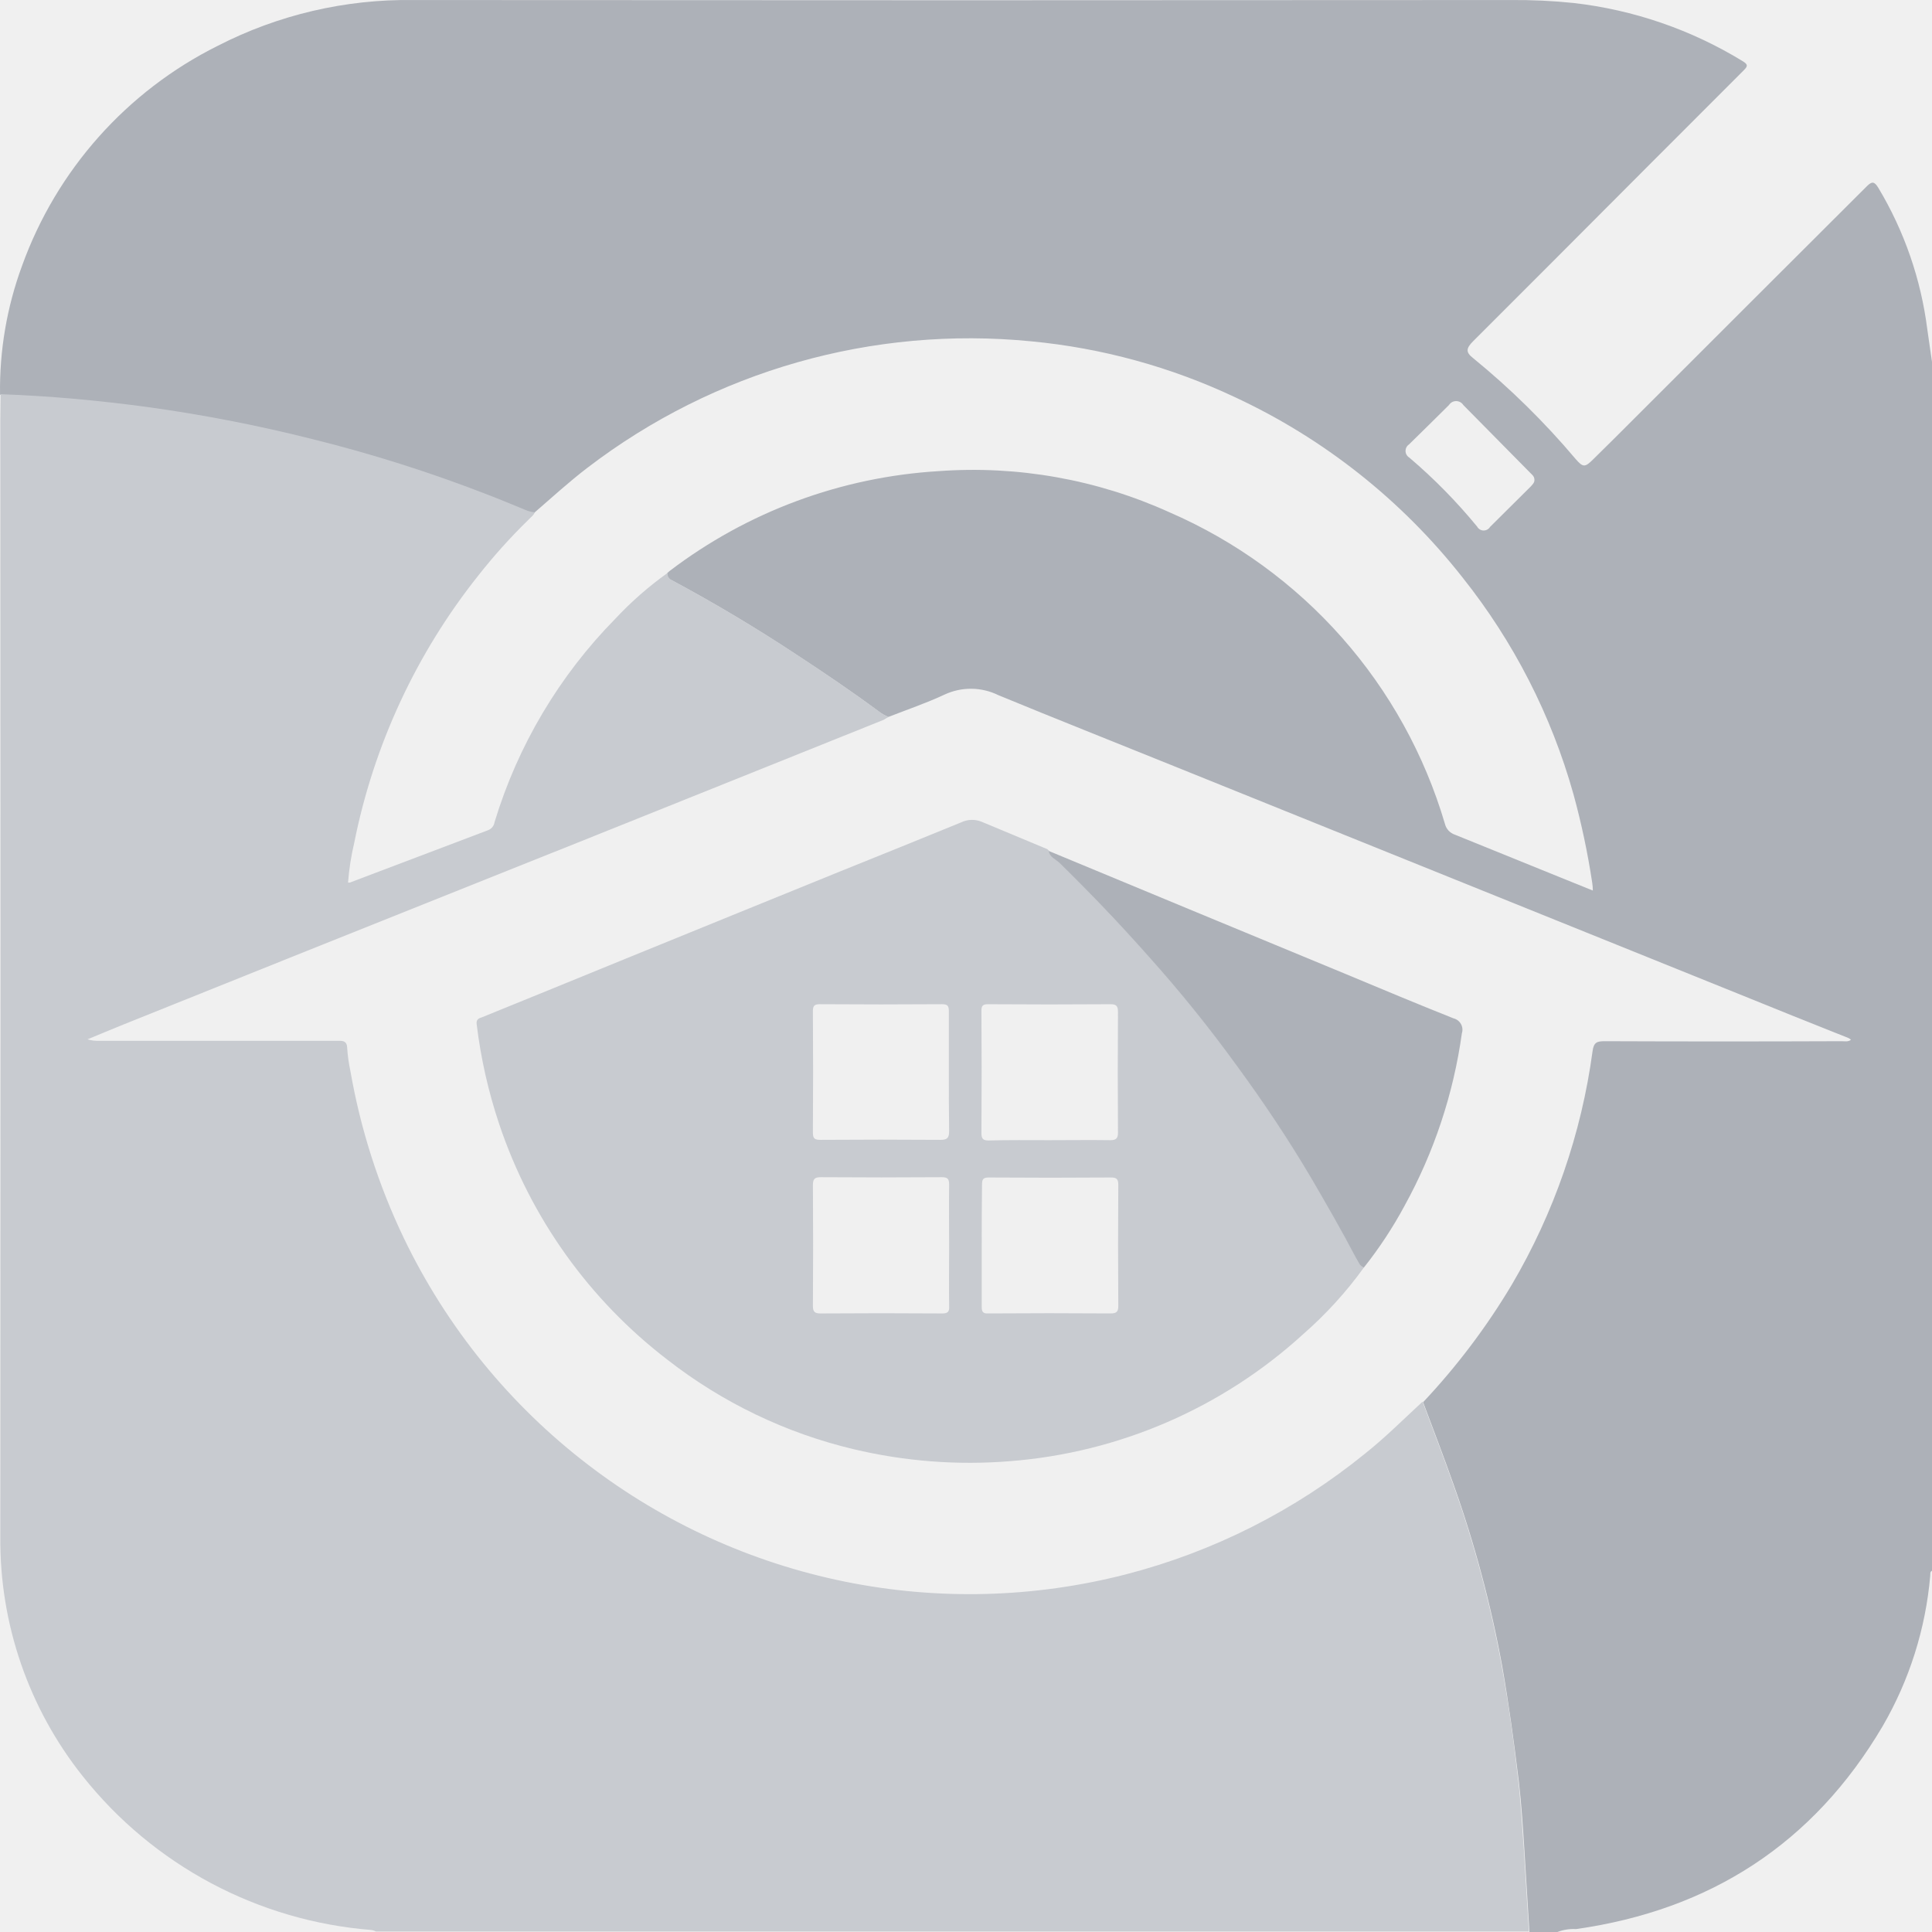
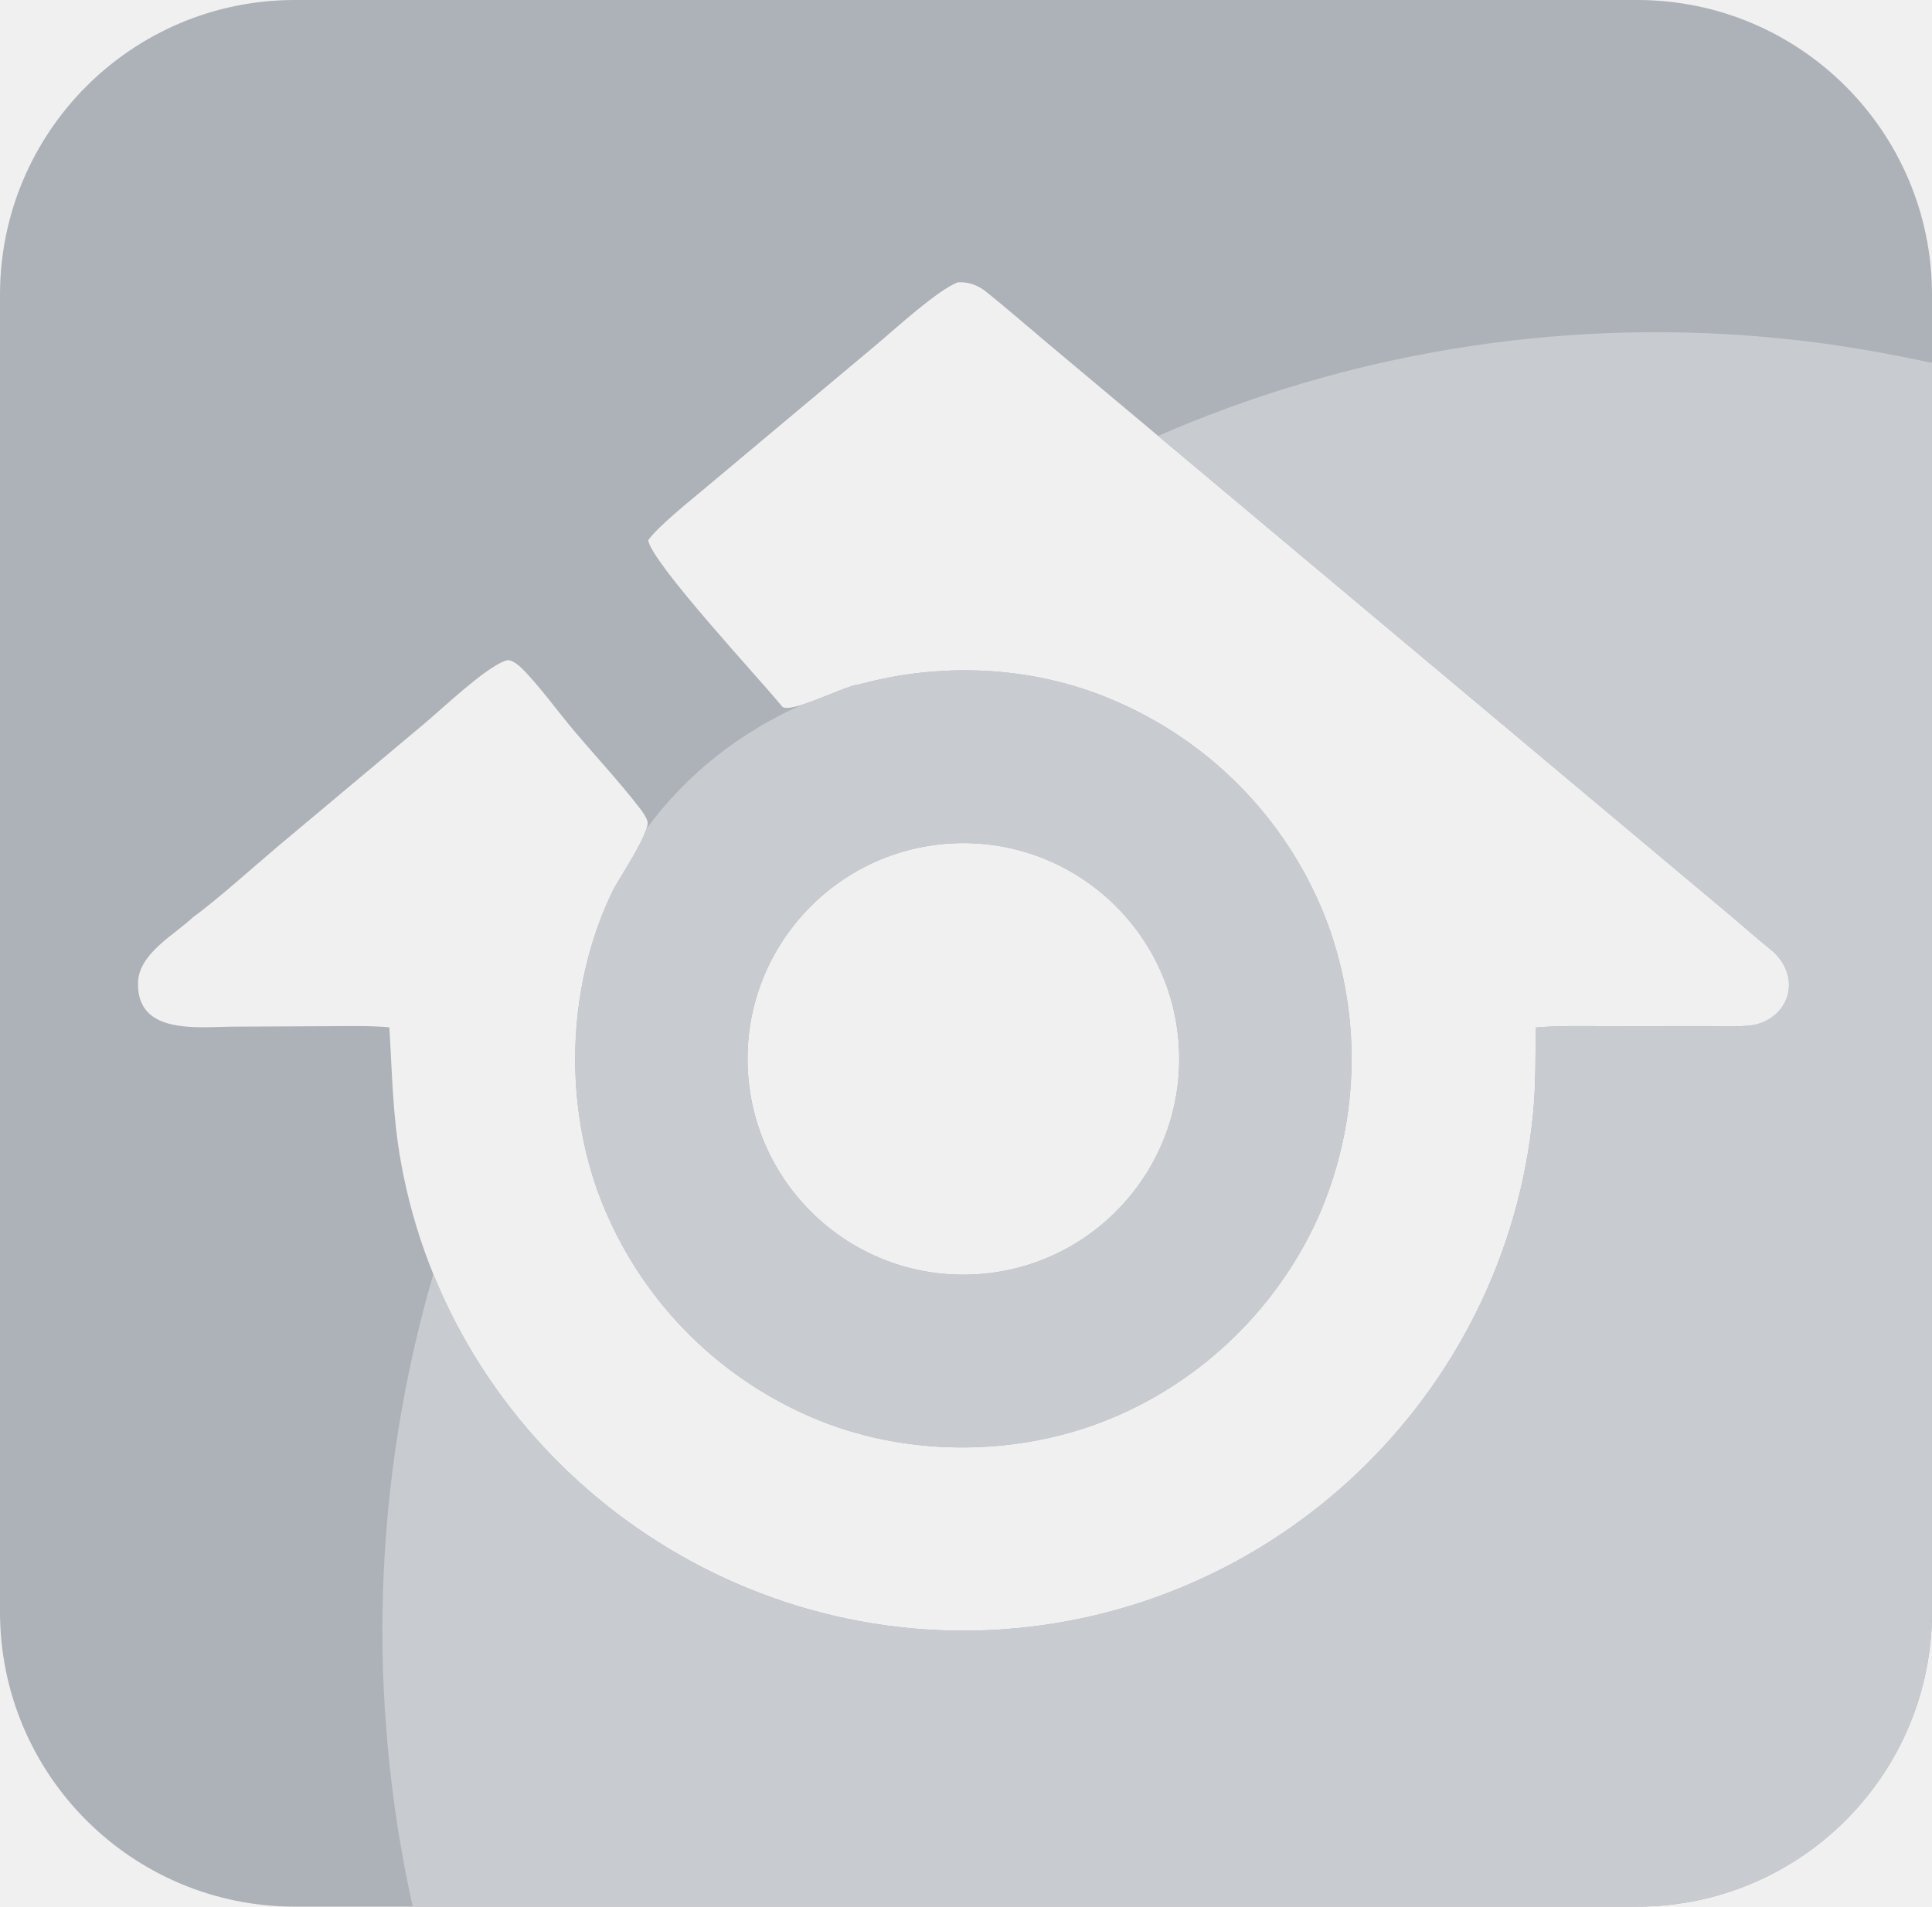
- <svg xmlns="http://www.w3.org/2000/svg" width="92" height="92" viewBox="0 0 92 92" fill="none">
-   <path d="M74.158 92H72.83C72.746 90.713 72.676 89.413 72.592 88.126C72.522 87.035 72.453 85.931 72.326 84.839C72.102 82.993 71.851 81.147 71.529 79.315C70.992 76.386 70.221 73.505 69.222 70.7C68.76 69.385 68.257 68.085 67.767 66.77C69.374 65.064 70.79 63.188 71.99 61.176C73.999 57.762 75.306 53.982 75.836 50.057C75.892 49.623 76.06 49.581 76.423 49.581C80.185 49.596 83.946 49.596 87.708 49.581C87.848 49.581 88.002 49.623 88.142 49.512C88.105 49.478 88.062 49.449 88.016 49.428C86.268 48.731 84.506 48.03 82.759 47.316C78.144 45.457 73.534 43.597 68.929 41.737L55.713 36.406C52.986 35.302 50.259 34.225 47.546 33.105C47.147 32.908 46.708 32.803 46.263 32.798C45.817 32.793 45.377 32.889 44.973 33.078C44.106 33.483 43.197 33.791 42.303 34.141C42.121 34.067 41.952 33.968 41.799 33.847C40.554 32.923 39.268 32.057 37.967 31.204C36.024 29.917 34.025 28.724 31.971 27.623C31.905 27.598 31.85 27.551 31.814 27.49C31.779 27.429 31.765 27.358 31.775 27.288C31.816 27.26 31.844 27.218 31.886 27.19C35.59 24.369 40.049 22.714 44.696 22.435C48.465 22.16 52.244 22.833 55.687 24.394C58.825 25.755 61.625 27.788 63.891 30.349C66.157 32.91 67.834 35.938 68.802 39.218C68.83 39.342 68.89 39.456 68.975 39.549C69.061 39.642 69.17 39.711 69.29 39.75C70.647 40.295 72.003 40.854 73.36 41.4C74.171 41.735 74.996 42.057 75.849 42.407C75.849 42.285 75.84 42.164 75.821 42.043C75.606 40.619 75.308 39.209 74.927 37.82C73.875 34.067 72.082 30.562 69.655 27.512C66.765 23.831 63.047 20.884 58.803 18.911C55.75 17.472 52.471 16.573 49.111 16.254C41.561 15.508 34.009 17.657 27.983 22.267C27.102 22.939 26.276 23.694 25.438 24.421C25.282 24.419 25.128 24.381 24.99 24.309C24.362 24.058 23.745 23.806 23.116 23.554C20.419 22.508 17.659 21.635 14.852 20.939C12.24 20.28 9.593 19.766 6.924 19.4C4.631 19.093 2.322 18.883 0.002 18.799C-0.029 16.706 0.325 14.626 1.048 12.662C2.69 8.101 6.027 4.348 10.364 2.184C13.247 0.703 16.45 -0.046 19.691 0.002C37.101 0.016 54.515 0.016 71.934 0.002C72.934 -0.007 73.933 0.039 74.927 0.142C77.782 0.466 80.531 1.411 82.982 2.911C83.261 3.079 83.22 3.163 83.024 3.359C79.989 6.394 76.954 9.433 73.92 12.477L70.157 16.24C69.808 16.588 69.794 16.771 70.129 17.037C71.906 18.486 73.545 20.097 75.023 21.849C75.387 22.267 75.471 22.267 75.876 21.863C76.548 21.205 77.219 20.534 77.89 19.863C81.554 16.198 85.222 12.534 88.896 8.87C89.147 8.618 89.259 8.646 89.441 8.939C90.679 11 91.474 13.296 91.776 15.68C91.846 16.198 91.93 16.715 92 17.233V74.798C91.888 74.854 91.93 74.952 91.916 75.036C91.697 77.561 90.924 80.006 89.651 82.197C86.364 87.776 81.456 90.952 75.052 91.861C74.748 91.844 74.443 91.892 74.158 92ZM73.067 22.841C73.067 22.687 72.956 22.603 72.872 22.52L69.683 19.289C69.646 19.231 69.596 19.183 69.536 19.15C69.476 19.117 69.409 19.1 69.34 19.1C69.272 19.1 69.204 19.117 69.144 19.15C69.084 19.183 69.034 19.231 68.997 19.289C68.37 19.916 67.725 20.544 67.096 21.163C67.044 21.197 67.001 21.245 66.973 21.3C66.944 21.356 66.929 21.418 66.931 21.48C66.932 21.543 66.949 21.604 66.981 21.658C67.012 21.712 67.056 21.758 67.11 21.79C68.283 22.787 69.364 23.887 70.34 25.077C70.37 25.132 70.413 25.178 70.467 25.21C70.52 25.243 70.581 25.261 70.643 25.262C70.706 25.263 70.767 25.248 70.822 25.218C70.876 25.188 70.922 25.144 70.955 25.091C71.598 24.448 72.241 23.818 72.884 23.175C72.969 23.078 73.082 22.981 73.067 22.841Z" fill="#ADB1B8" />
-   <path d="M0.03 18.771C2.351 18.855 4.659 19.065 6.952 19.373C9.621 19.738 12.268 20.252 14.881 20.911C17.688 21.607 20.449 22.48 23.145 23.526C23.773 23.764 24.401 24.03 25.019 24.282C25.16 24.346 25.312 24.384 25.467 24.393C25.411 24.547 25.271 24.631 25.173 24.742C24.318 25.574 23.52 26.462 22.782 27.399C19.823 31.114 17.795 35.482 16.867 40.14C16.72 40.761 16.622 41.392 16.573 42.028H16.657C18.852 41.203 21.034 40.364 23.229 39.538C23.313 39.508 23.388 39.456 23.445 39.387C23.501 39.318 23.538 39.235 23.551 39.147C24.658 35.497 26.635 32.17 29.312 29.453C30.063 28.65 30.892 27.924 31.787 27.285C31.78 27.355 31.796 27.425 31.831 27.485C31.866 27.545 31.919 27.593 31.983 27.621C34.039 28.726 36.038 29.919 37.98 31.201C39.28 32.054 40.553 32.922 41.812 33.844C41.961 33.971 42.131 34.071 42.315 34.138C42.231 34.18 42.161 34.236 42.077 34.278C39.644 35.257 37.206 36.236 34.764 37.214C30.275 39.018 25.782 40.818 21.284 42.613C16.138 44.669 10.996 46.729 5.859 48.794C5.301 49.018 4.744 49.256 4.167 49.492C4.347 49.547 4.536 49.571 4.725 49.562H16.139C16.377 49.562 16.516 49.603 16.531 49.883C16.555 50.258 16.606 50.631 16.685 50.999C17.165 53.756 18.021 56.433 19.23 58.957C21.269 63.203 24.283 66.907 28.026 69.767C31.619 72.516 35.79 74.412 40.223 75.314C44.656 76.215 49.236 76.097 53.617 74.969C57.78 73.893 61.663 71.933 65 69.221C65.965 68.454 66.832 67.585 67.741 66.746C68.229 68.06 68.734 69.361 69.195 70.675C70.194 73.48 70.966 76.361 71.503 79.29C71.838 81.122 72.09 82.968 72.3 84.814C72.425 85.905 72.482 87.01 72.566 88.101C72.649 89.388 72.72 90.689 72.803 91.975H17.901C17.836 91.94 17.765 91.916 17.692 91.905C15.021 91.695 12.422 90.937 10.057 89.678C7.692 88.419 5.611 86.686 3.945 84.588C1.363 81.348 -0.024 77.318 0.016 73.175C0.03 55.442 0.03 37.712 0.016 19.988C0.016 19.583 0.03 19.177 0.03 18.771Z" fill="#C8CBD0" />
-   <path d="M64.943 60.364C64.102 61.529 63.13 62.594 62.048 63.539C58.199 67.051 53.287 69.177 48.092 69.58C45.593 69.782 43.078 69.589 40.639 69.007C37.417 68.24 34.399 66.789 31.787 64.753C28.058 61.896 25.268 57.99 23.774 53.537C23.255 51.988 22.894 50.39 22.698 48.768C22.67 48.53 22.809 48.489 22.977 48.432C25.256 47.509 27.536 46.573 29.801 45.649C33.171 44.279 36.555 42.894 39.939 41.523C41.883 40.74 43.826 39.957 45.77 39.16C45.922 39.087 46.087 39.046 46.255 39.042C46.424 39.037 46.591 39.068 46.746 39.132C47.781 39.566 48.83 39.999 49.865 40.433C49.893 40.447 49.921 40.489 49.949 40.502C49.99 40.796 50.27 40.88 50.452 41.06C51.92 42.515 53.333 44.011 54.717 45.535C56.2 47.2 57.598 48.934 58.912 50.738C60.167 52.472 61.359 54.234 62.45 56.081C63.192 57.326 63.905 58.584 64.576 59.871C64.633 60.075 64.764 60.25 64.943 60.364ZM45.183 51.078V48.155C45.183 47.903 45.127 47.819 44.862 47.819C42.918 47.833 40.974 47.833 39.03 47.819C38.764 47.819 38.709 47.917 38.709 48.155C38.723 50.085 38.723 52.014 38.709 53.943C38.709 54.237 38.82 54.279 39.072 54.279C40.974 54.265 42.89 54.265 44.79 54.279C45.125 54.279 45.196 54.167 45.196 53.86C45.183 52.938 45.183 52.015 45.183 51.078ZM49.951 54.294C50.928 54.294 51.895 54.28 52.874 54.294C53.139 54.294 53.237 54.21 53.237 53.945C53.223 52.03 53.223 50.099 53.237 48.184C53.237 47.918 53.167 47.82 52.888 47.82C50.945 47.834 49.001 47.834 47.043 47.82C46.805 47.82 46.735 47.89 46.735 48.128C46.749 50.072 46.749 52.016 46.735 53.974C46.735 54.226 46.819 54.309 47.071 54.309C48.036 54.281 48.999 54.294 49.951 54.294ZM45.197 59.329C45.197 58.352 45.183 57.385 45.197 56.406C45.197 56.127 45.113 56.057 44.848 56.057C42.933 56.071 41.003 56.071 39.087 56.057C38.794 56.057 38.71 56.141 38.71 56.434C38.724 58.35 38.724 60.281 38.71 62.196C38.71 62.475 38.808 62.545 39.073 62.545C41.003 62.531 42.933 62.531 44.876 62.545C45.128 62.545 45.212 62.461 45.198 62.21C45.183 61.26 45.197 60.294 45.197 59.329ZM46.749 59.315V62.236C46.749 62.46 46.805 62.558 47.057 62.544C49 62.53 50.944 62.53 52.888 62.544C53.167 62.544 53.252 62.46 53.252 62.195C53.238 60.265 53.238 58.336 53.252 56.407C53.252 56.155 53.168 56.071 52.916 56.071C50.973 56.085 49.029 56.085 47.085 56.071C46.819 56.071 46.763 56.155 46.763 56.407C46.75 57.372 46.749 58.35 46.749 59.315Z" fill="#C8CBD0" />
-   <path d="M64.943 60.364C64.733 60.267 64.664 60.071 64.565 59.889C63.893 58.603 63.167 57.344 62.439 56.099C61.349 54.253 60.16 52.477 58.901 50.756C57.593 48.951 56.193 47.215 54.706 45.554C53.336 44.015 51.914 42.523 50.441 41.078C50.259 40.91 49.979 40.813 49.937 40.52C54.65 42.478 59.362 44.431 64.075 46.379C65.781 47.092 67.487 47.806 69.207 48.49C69.282 48.508 69.353 48.541 69.415 48.587C69.477 48.633 69.528 48.691 69.567 48.758C69.605 48.825 69.629 48.899 69.637 48.976C69.645 49.053 69.637 49.13 69.613 49.204C69.213 52.084 68.289 54.867 66.886 57.414C66.327 58.453 65.677 59.44 64.943 60.364Z" fill="#ADB1B8" />
+ <svg xmlns="http://www.w3.org/2000/svg" width="308" height="304" viewBox="0 0 308 304" fill="none">
+   <g clip-path="url(#clip0_114_2141)">
+     <path d="M261 0C286.957 4.12327e-06 308 21.043 308 47V257C308 282.957 286.957 304 261 304H47C21.043 304 1.03095e-06 282.957 0 257V47C1.03095e-06 21.043 21.043 0 47 0H261ZM152.699 45.01C149.451 46.259 142.81 52.354 139.917 54.788L112.51 77.747C110.176 79.706 104.858 83.961 103.333 86.14C103.942 89.843 121.377 108.544 124.663 112.619C125.803 114.033 135.181 109.092 136.95 109.135C150.658 105.373 165.816 106.253 178.739 112.194C193.961 119.022 205.817 131.658 211.657 147.283C217.285 162.656 216.665 179.619 209.934 194.54C203.16 209.257 190.711 221.003 175.491 226.799C160.446 232.526 142.487 232.134 127.817 225.268C112.653 218.285 100.92 205.519 95.241 189.821C89.84 174.632 90.599 156.766 97.601 142.205C98.582 140.165 103.793 132.57 103.199 130.878C102.939 130.137 102.428 129.422 101.949 128.803C98.66 124.544 94.922 120.559 91.453 116.439C88.88 113.384 86.51 110.064 83.777 107.155C83.142 106.479 82.426 105.775 81.567 105.396C81.084 105.183 80.812 105.245 80.336 105.437C77.048 106.762 70.642 112.863 67.625 115.4L44.188 135.042C40.819 137.886 34.255 143.763 30.84 146.186C27.682 149.146 22.126 152.047 22.004 156.675C21.782 165.114 31.683 163.717 37.326 163.69L51.937 163.622C55.043 163.61 59.01 163.514 62.071 163.797C62.529 171.207 62.588 177.941 63.918 185.328C71.966 230.033 112.558 262.032 157.833 259.899C203.11 257.769 240.057 222.518 244.403 177.528C244.844 172.973 244.799 168.41 244.803 163.838C248.265 163.524 252.131 163.603 255.631 163.611L271.005 163.628C273.233 163.618 278.317 163.828 280.11 163.311C285.809 161.671 286.994 155.195 282.286 151.404C280.254 149.769 278.121 147.864 276.224 146.272L166.857 54.605C163.68 51.914 160.498 49.173 157.264 46.554C155.946 45.487 154.412 44.915 152.699 45.01ZM187.962 167.394C187.168 148.439 171.179 133.704 152.221 134.455C133.201 135.209 118.407 151.26 119.203 170.274C120 189.289 136.084 204.045 155.099 203.206C174.055 202.371 188.756 186.35 187.962 167.394Z" fill="#ADB1B8" />
+     <path d="M189.691 67.372C220.606 54.915 254.155 50.429 287.256 54.325C294.541 55.178 300.883 56.35 307.999 57.856V260.304C307.465 263.648 307.36 265.716 306.458 269.173C303.667 279.595 297.376 288.74 288.643 295.072C283.248 299.006 277.068 301.73 270.524 303.057C268.685 303.431 266.202 303.628 264.617 304H65.794C58.378 270.63 59.516 235.942 69.077 203.153C83.327 238.259 118.843 261.736 157.833 259.899C203.11 257.769 240.057 222.518 244.403 177.528C244.844 172.973 244.799 168.41 244.803 163.838C248.265 163.524 252.131 163.603 255.631 163.611L271.005 163.628C273.233 163.618 278.316 163.827 280.109 163.31C285.808 161.67 286.993 155.195 282.286 151.404C280.254 149.769 278.121 147.864 276.224 146.272L184.627 69.499C186.336 68.754 188.029 68.043 189.691 67.372ZM136.95 109.135C150.658 105.373 165.816 106.253 178.739 112.194C193.961 119.022 205.816 131.658 211.656 147.283C217.284 162.656 216.665 179.619 209.934 194.54C203.16 209.257 190.71 221.003 175.49 226.799C160.445 232.526 142.487 232.134 127.817 225.268C112.653 218.285 100.919 205.518 95.24 189.82C89.84 174.631 90.599 156.766 97.601 142.205C98.422 140.496 102.209 134.889 103.069 132.119C109.441 123.449 117.851 116.827 127.793 112.387C130.278 111.61 133.604 110.108 135.573 109.453C135.753 109.397 135.933 109.342 136.113 109.287C136.47 109.187 136.756 109.13 136.95 109.135ZM187.962 167.394C187.168 148.439 171.179 133.704 152.22 134.455C133.2 135.209 118.407 151.26 119.203 170.274C120 189.289 136.084 204.046 155.099 203.206C174.055 202.371 188.756 186.35 187.962 167.394Z" fill="#C8CBD0" />
+   </g>
+   <defs>
+     <clipPath id="clip0_114_2141">
+       <rect width="308" height="304" rx="47" fill="white" />
+     </clipPath>
+   </defs>
</svg>
